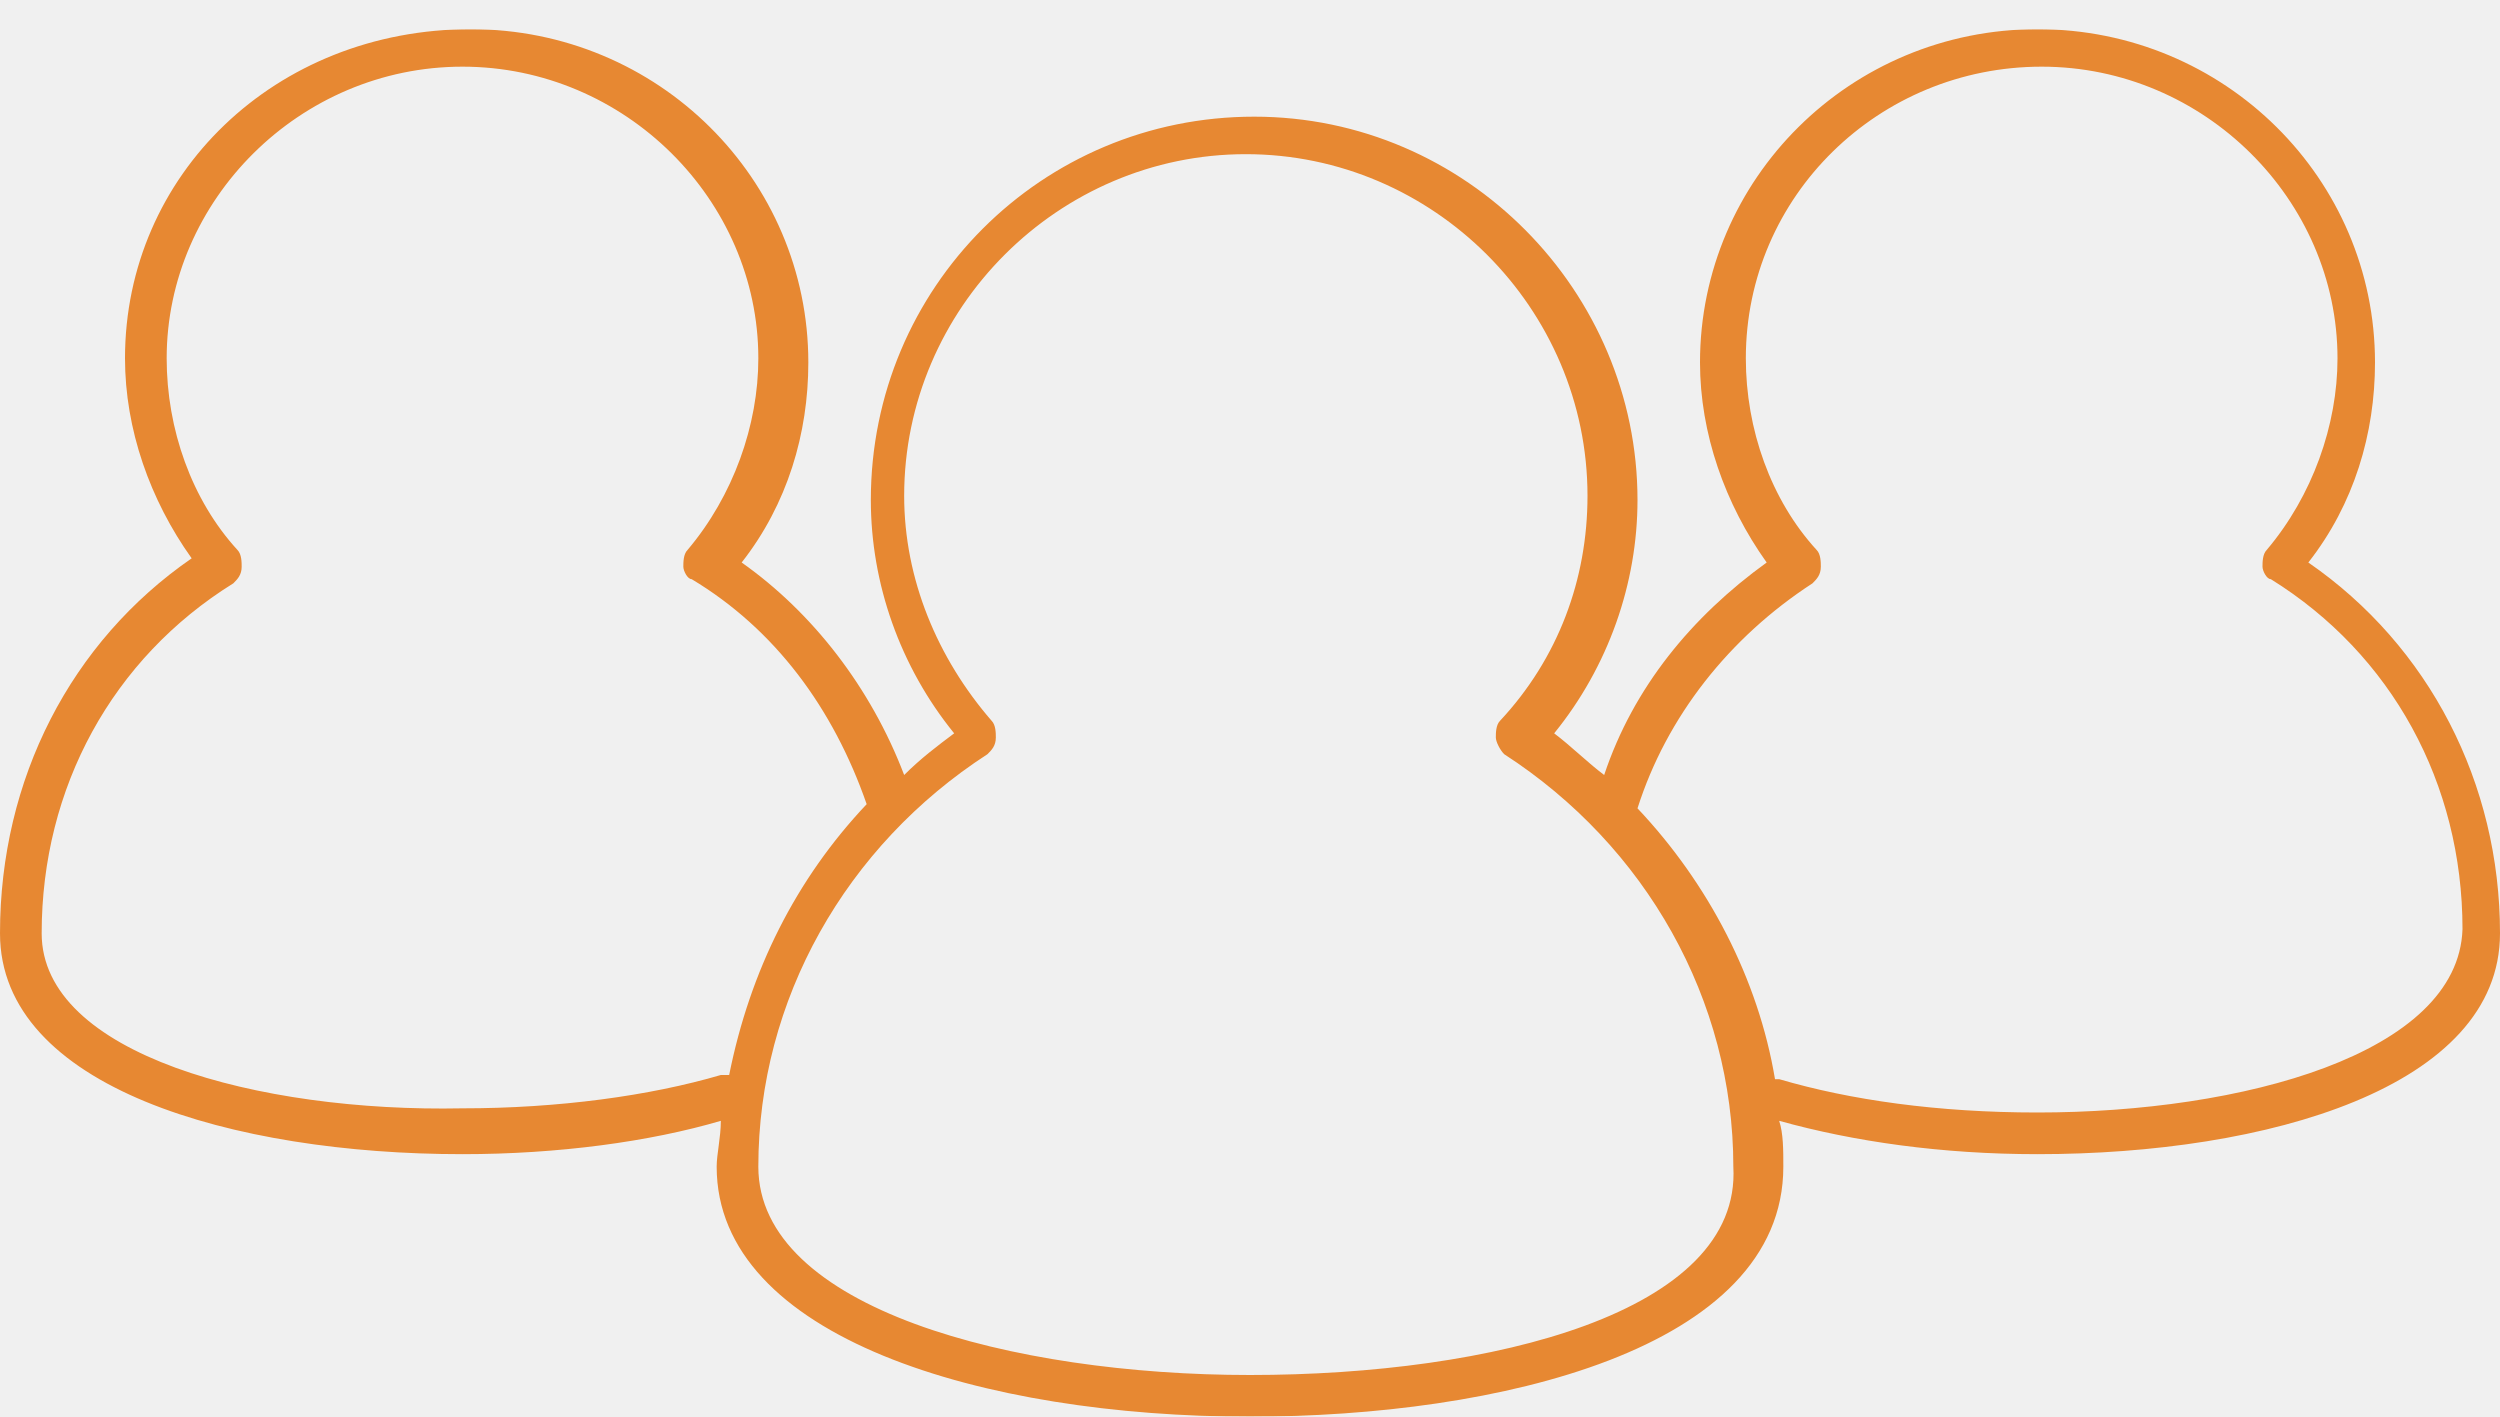
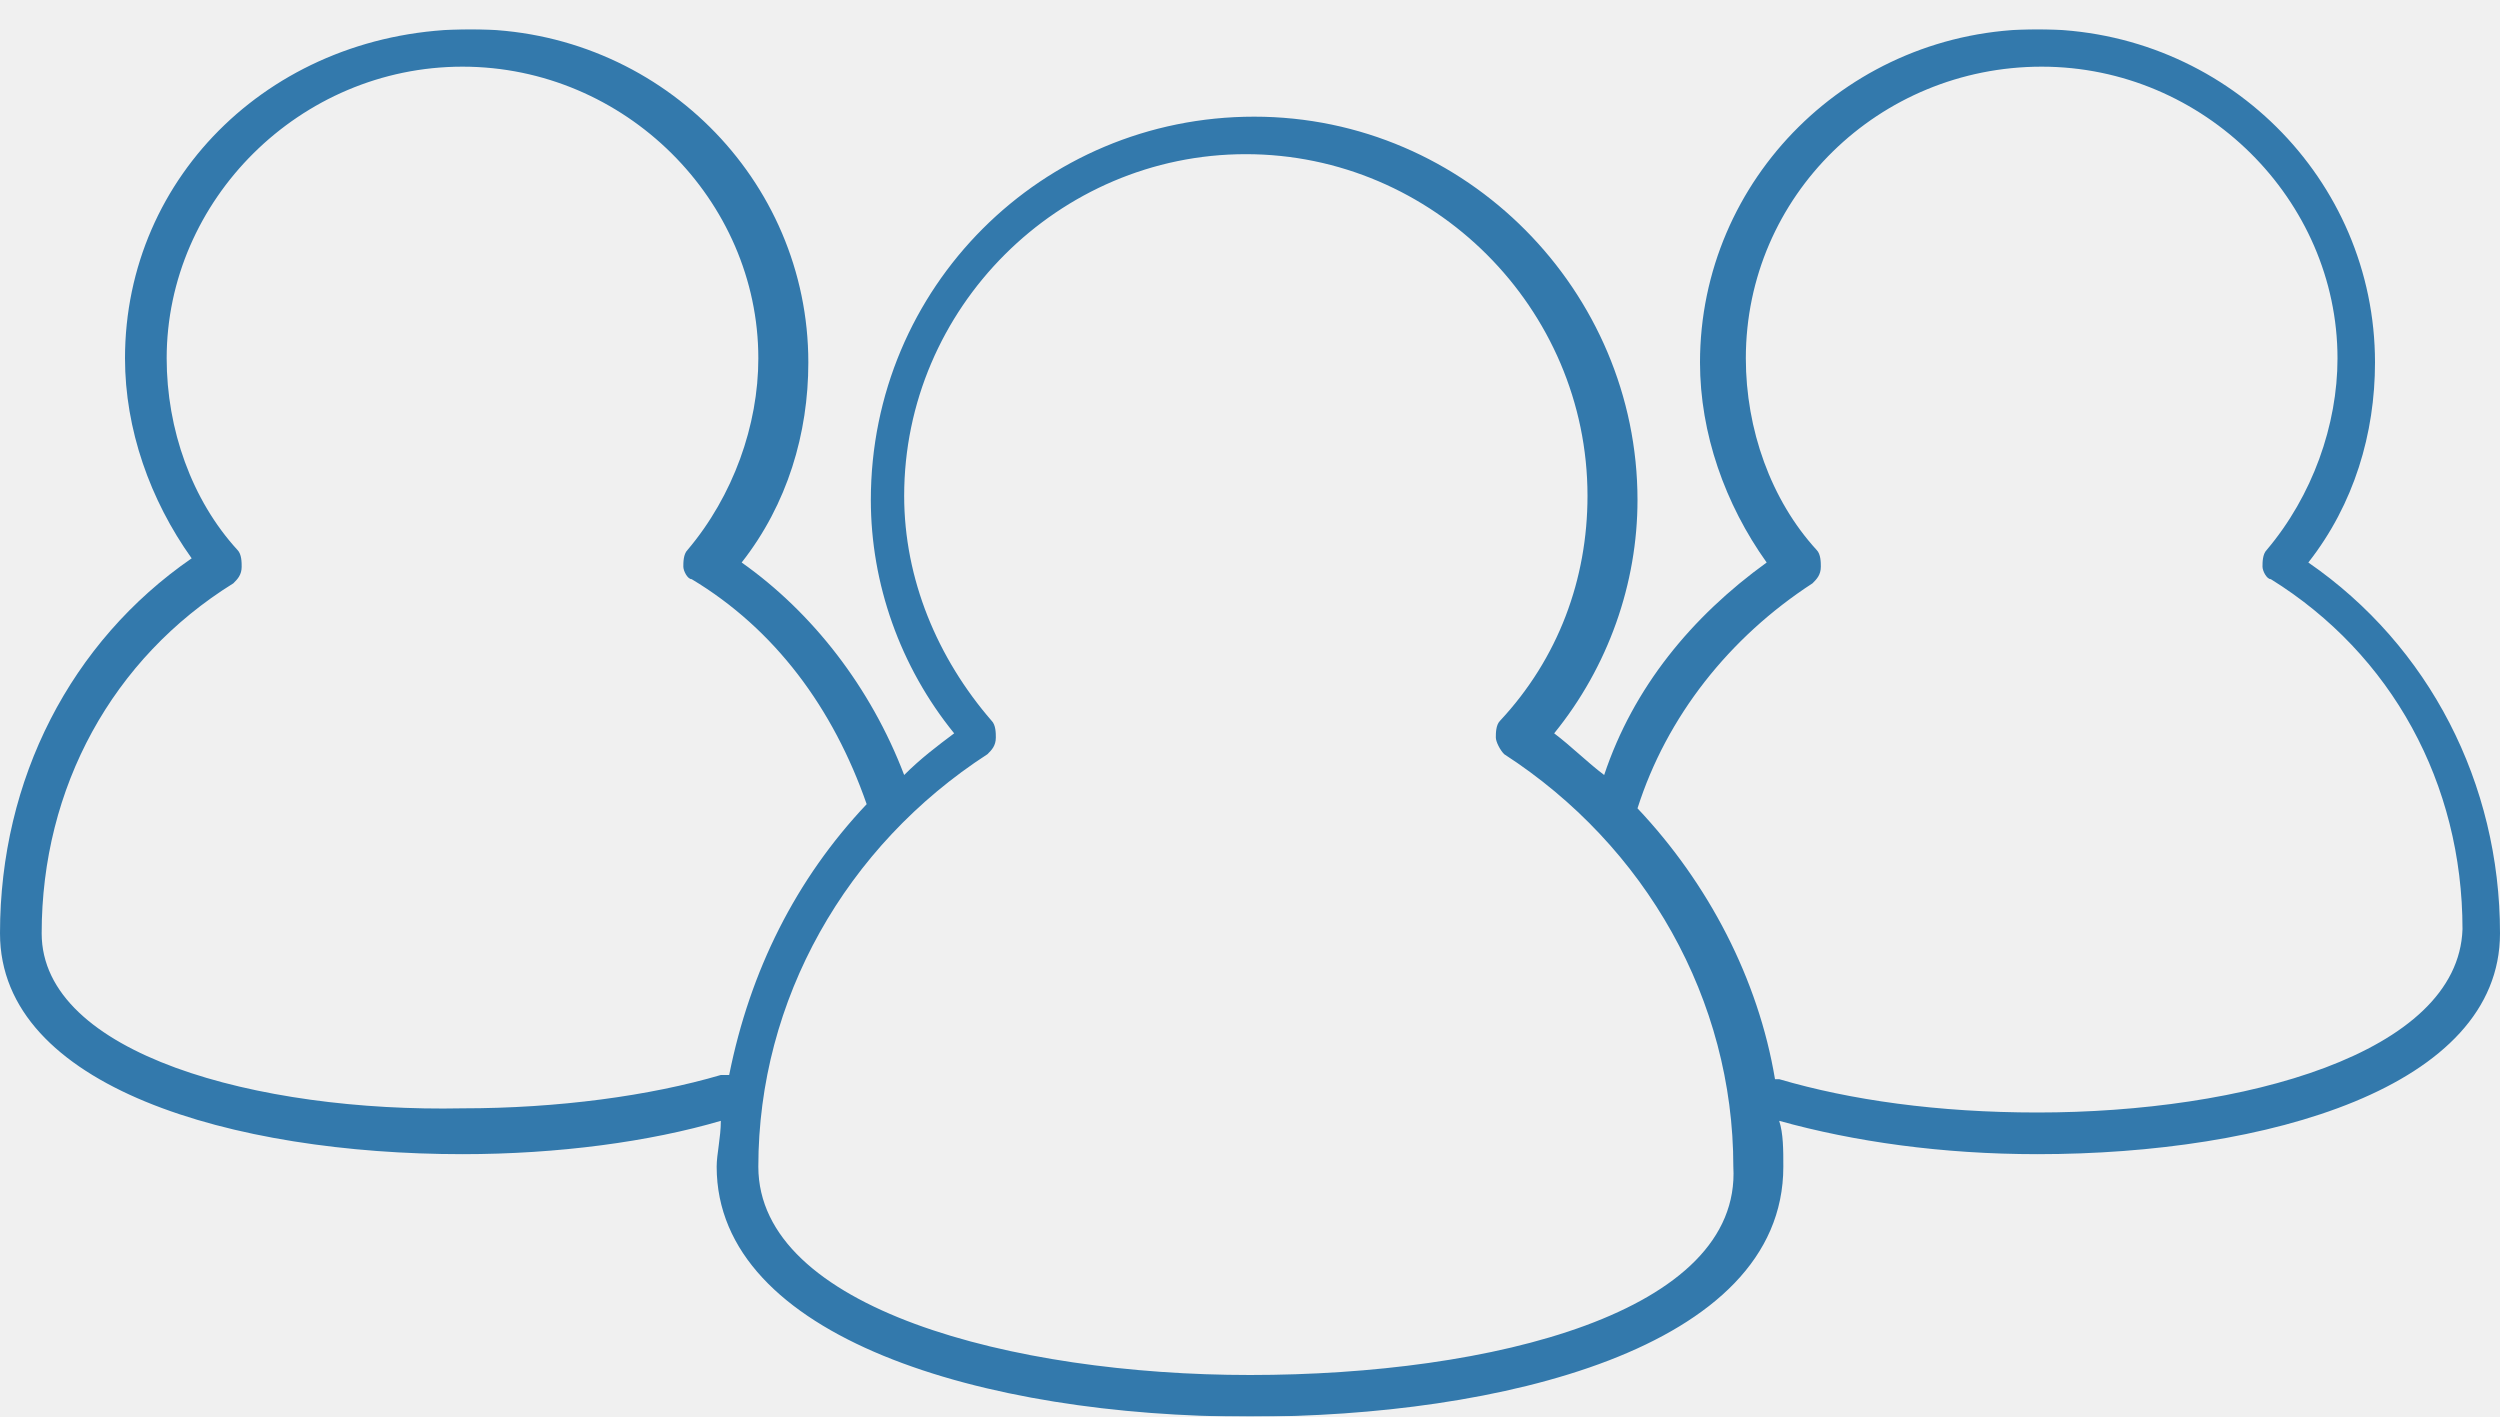
<svg xmlns="http://www.w3.org/2000/svg" version="1.1" id="Layer_1" x="0px" y="0px" viewBox="0 0 60 34" style="enable-background:new 0 0 60 34;" xml:space="preserve">
  <style type="text/css">
	.st0{filter:url(#Adobe_OpacityMaskFilter);}
	.st1{fill:#FFFFFF;}
- 	.st2{mask:url(#mask-2);fill:#E78832;}
+ 	.st2{mask:url(#mask-2);fill:#3379AC;}
</style>
  <g id="Page-1">
    <g id="icon-community">
      <g id="Clip-2">
		</g>
      <defs>
        <filter id="Adobe_OpacityMaskFilter" filterUnits="userSpaceOnUse" x="0" y="0.7" width="60" height="33.3">
          <feColorMatrix type="matrix" values="1 0 0 0 0  0 1 0 0 0  0 0 1 0 0  0 0 0 1 0" />
        </filter>
      </defs>
      <mask maskUnits="userSpaceOnUse" x="0" y="0.7" width="60" height="33.3" id="mask-2">
        <g class="st0">
          <path id="path-1" class="st1" d="M0,0.7h60V34H0" />
        </g>
      </mask>
      <path id="Fill-1" class="st2" d="M48.9,26.7c-2.4,0-4.5-0.3-6.2-0.8c0,0-0.1,0-0.1,0    c-0.4-2.4-1.6-4.7-3.3-6.5c0.7-2.2,2.2-4.1,4.2-5.4c0.1-0.1,0.2-0.2,0.2-0.4c0-0.1,0-0.3-0.1-0.4c-1.1-1.2-1.7-2.9-1.7-4.6    c0-3.9,3.2-7,7.1-7s7.1,3.2,7.1,7c0,1.6-0.6,3.3-1.7,4.6c-0.1,0.1-0.1,0.3-0.1,0.4s0.1,0.3,0.2,0.3c2.9,1.8,4.6,4.9,4.6,8.4    C59,25.3,53.8,26.7,48.9,26.7 M30,33c-5.7,0-11.8-1.6-11.8-5c0-4,2.1-7.7,5.5-9.9c0.1-0.1,0.2-0.2,0.2-0.4c0-0.1,0-0.3-0.1-0.4    c-1.3-1.5-2.1-3.4-2.1-5.4c0-4.5,3.7-8.2,8.2-8.2s8.2,3.7,8.2,8.2c0,2-0.7,3.9-2.1,5.4c-0.1,0.1-0.1,0.3-0.1,0.4    c0,0.1,0.1,0.3,0.2,0.4c3.4,2.2,5.5,5.9,5.5,9.9C41.8,31.5,35.8,33,30,33 M17.3,25.8c-1.7,0.5-3.9,0.8-6.2,0.8    C6.2,26.7,1,25.3,1,22.4c0-3.5,1.7-6.6,4.6-8.4c0.1-0.1,0.2-0.2,0.2-0.4c0-0.1,0-0.3-0.1-0.4C4.6,12,4,10.3,4,8.6    c0-3.8,3.2-7,7.1-7s7.1,3.2,7.1,7c0,1.6-0.6,3.3-1.7,4.6c-0.1,0.1-0.1,0.3-0.1,0.4c0,0.1,0.1,0.3,0.2,0.3c2,1.2,3.4,3.1,4.2,5.4    c-1.7,1.8-2.8,4-3.3,6.5C17.4,25.8,17.4,25.8,17.3,25.8 M55.4,13.5c1.1-1.4,1.6-3.1,1.6-4.8c0-4.4-3.6-8-8.1-8s-8.1,3.6-8.1,8    c0,1.7,0.6,3.4,1.6,4.8c-1.8,1.3-3.2,3-3.9,5.1c-0.4-0.3-0.8-0.7-1.2-1c1.3-1.6,2-3.6,2-5.6c0-5-4.1-9.2-9.2-9.2    c-5.1,0-9.2,4.1-9.2,9.2c0,2,0.7,4,2,5.6c-0.4,0.3-0.8,0.6-1.2,1c-0.8-2.1-2.2-3.9-3.9-5.1c1.1-1.4,1.6-3.1,1.6-4.8    c0-4.4-3.6-8-8.1-8C6.6,0.7,3,4.2,3,8.6c0,1.7,0.6,3.4,1.6,4.8c-2.9,2-4.6,5.3-4.6,9c0,3.7,5.6,5.3,11.1,5.3    c2.3,0,4.5-0.3,6.2-0.8c0,0.4-0.1,0.8-0.1,1.1c0,4.1,6.4,6,12.8,6c5.9,0,12.8-1.6,12.8-6c0-0.4,0-0.8-0.1-1.1    c1.8,0.5,3.9,0.8,6.2,0.8c5.5,0,11.1-1.6,11.1-5.3C60,18.8,58.3,15.5,55.4,13.5" />
    </g>
  </g>
</svg>
